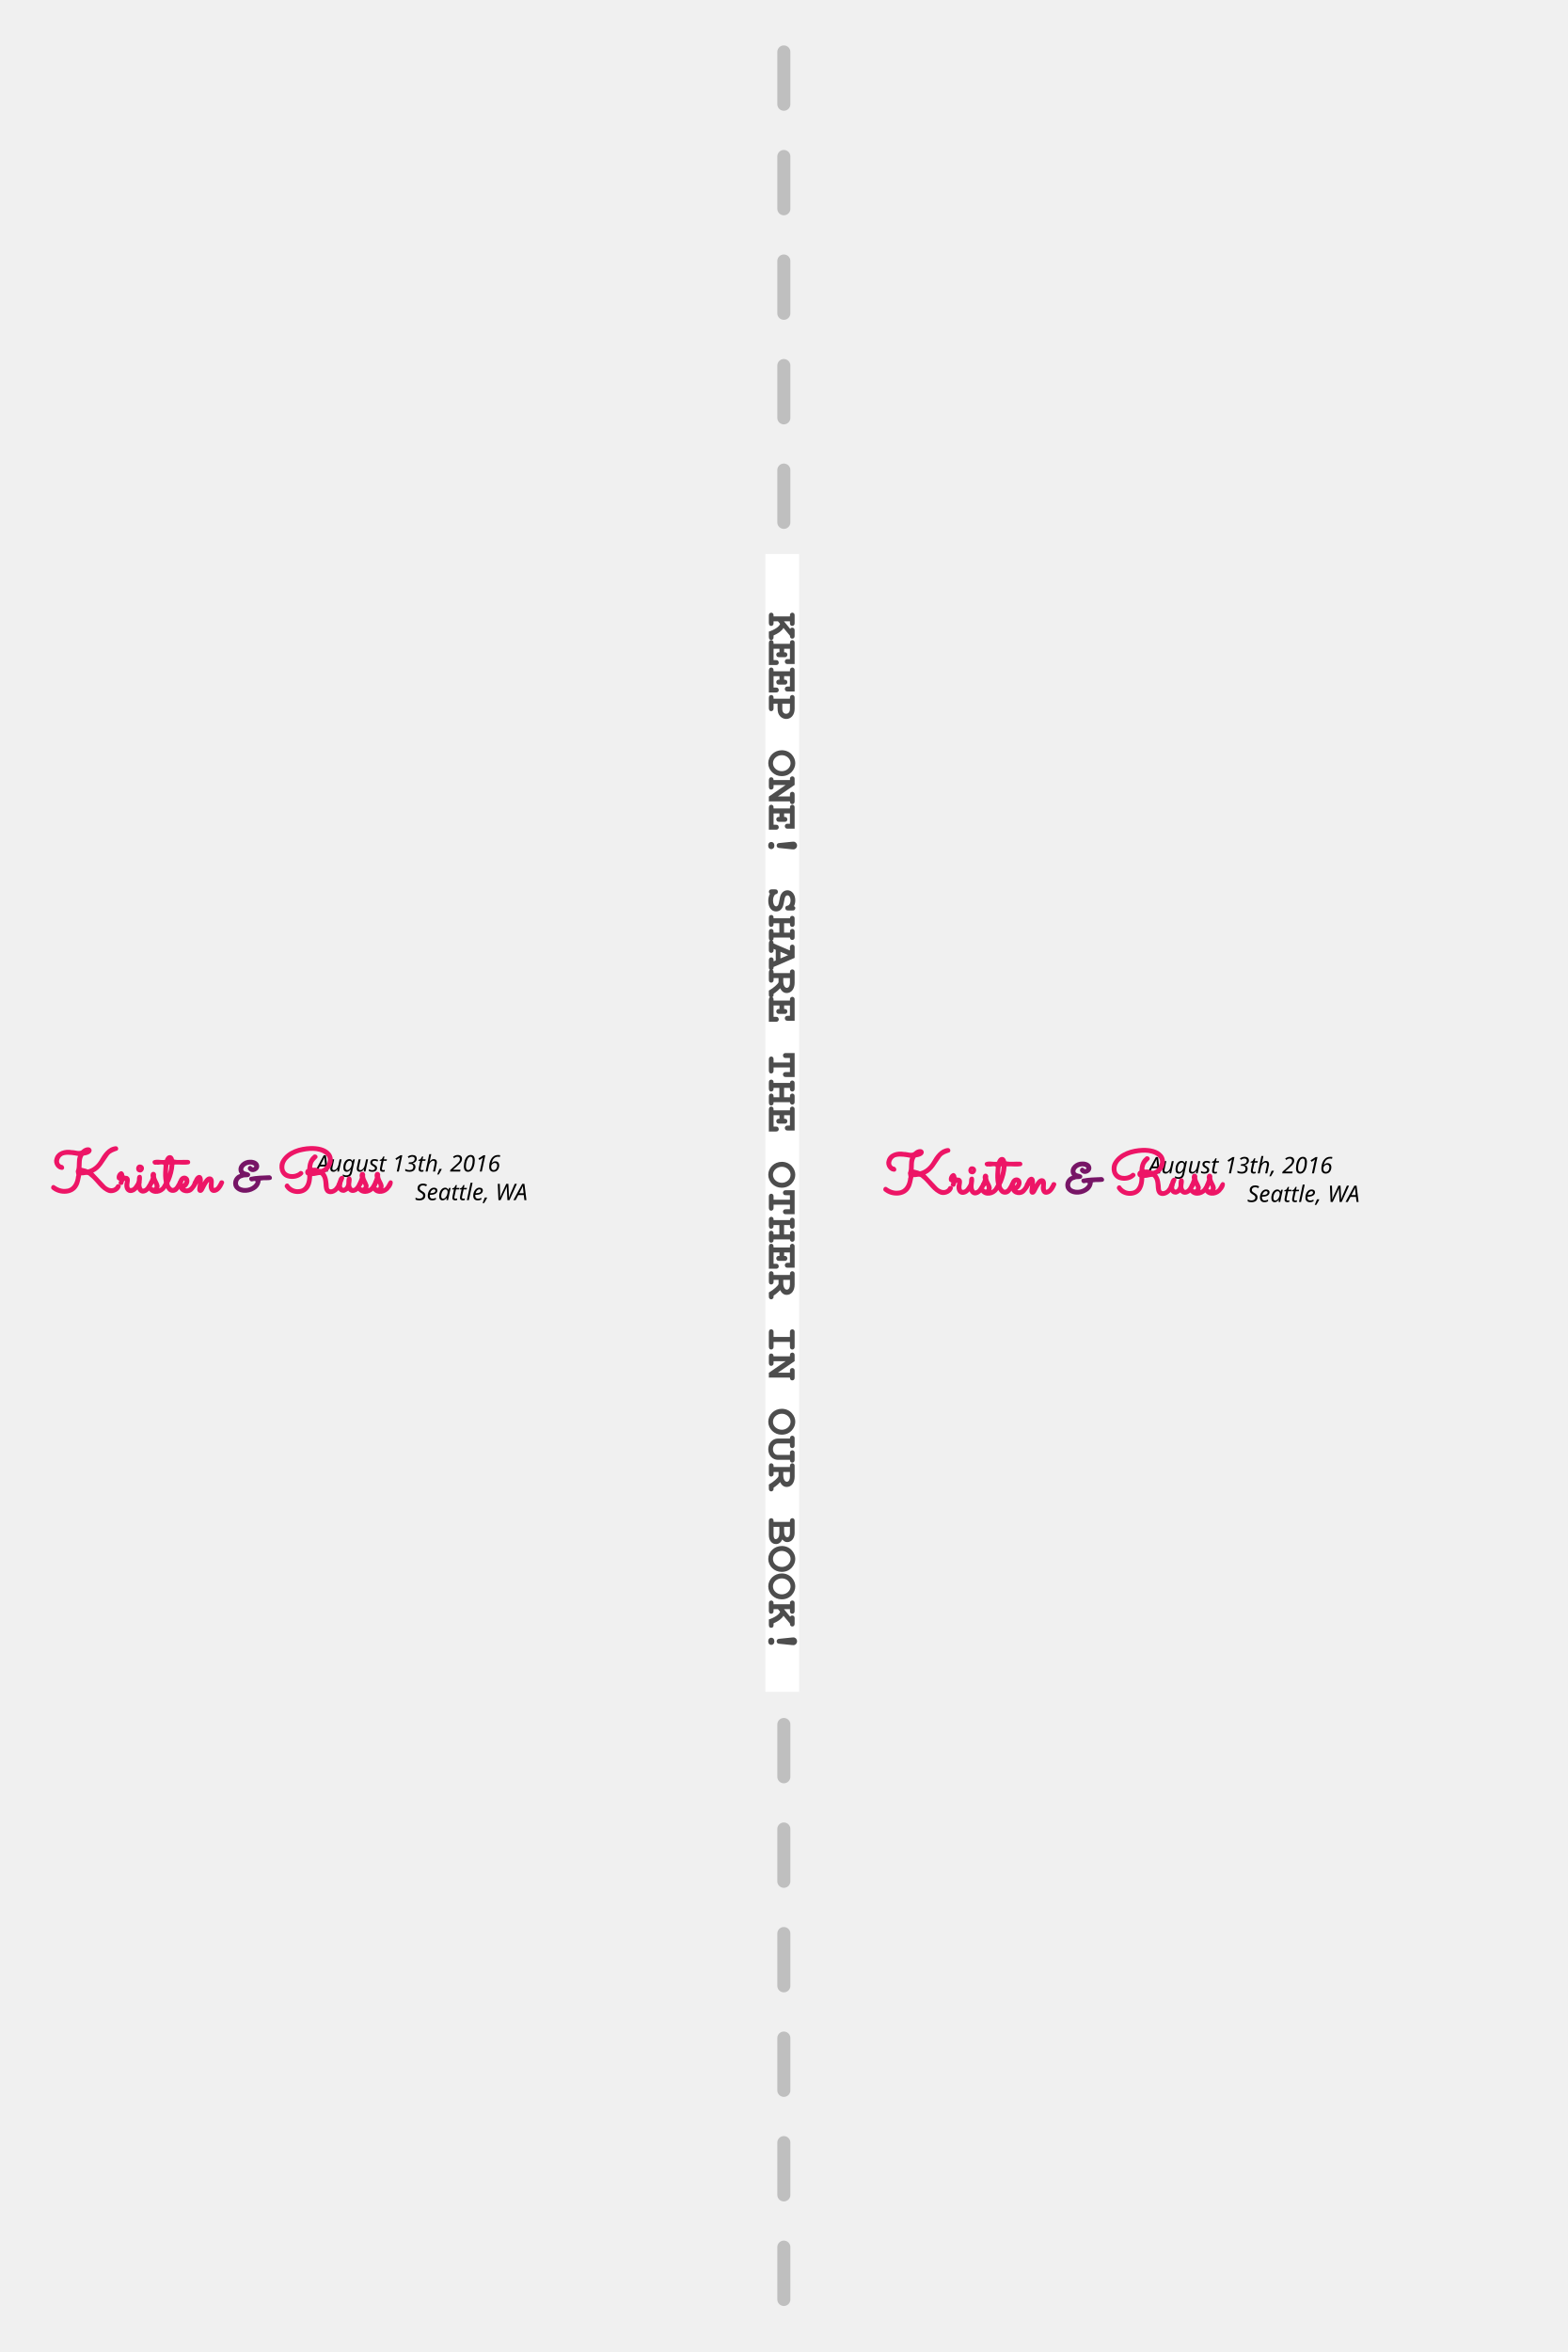
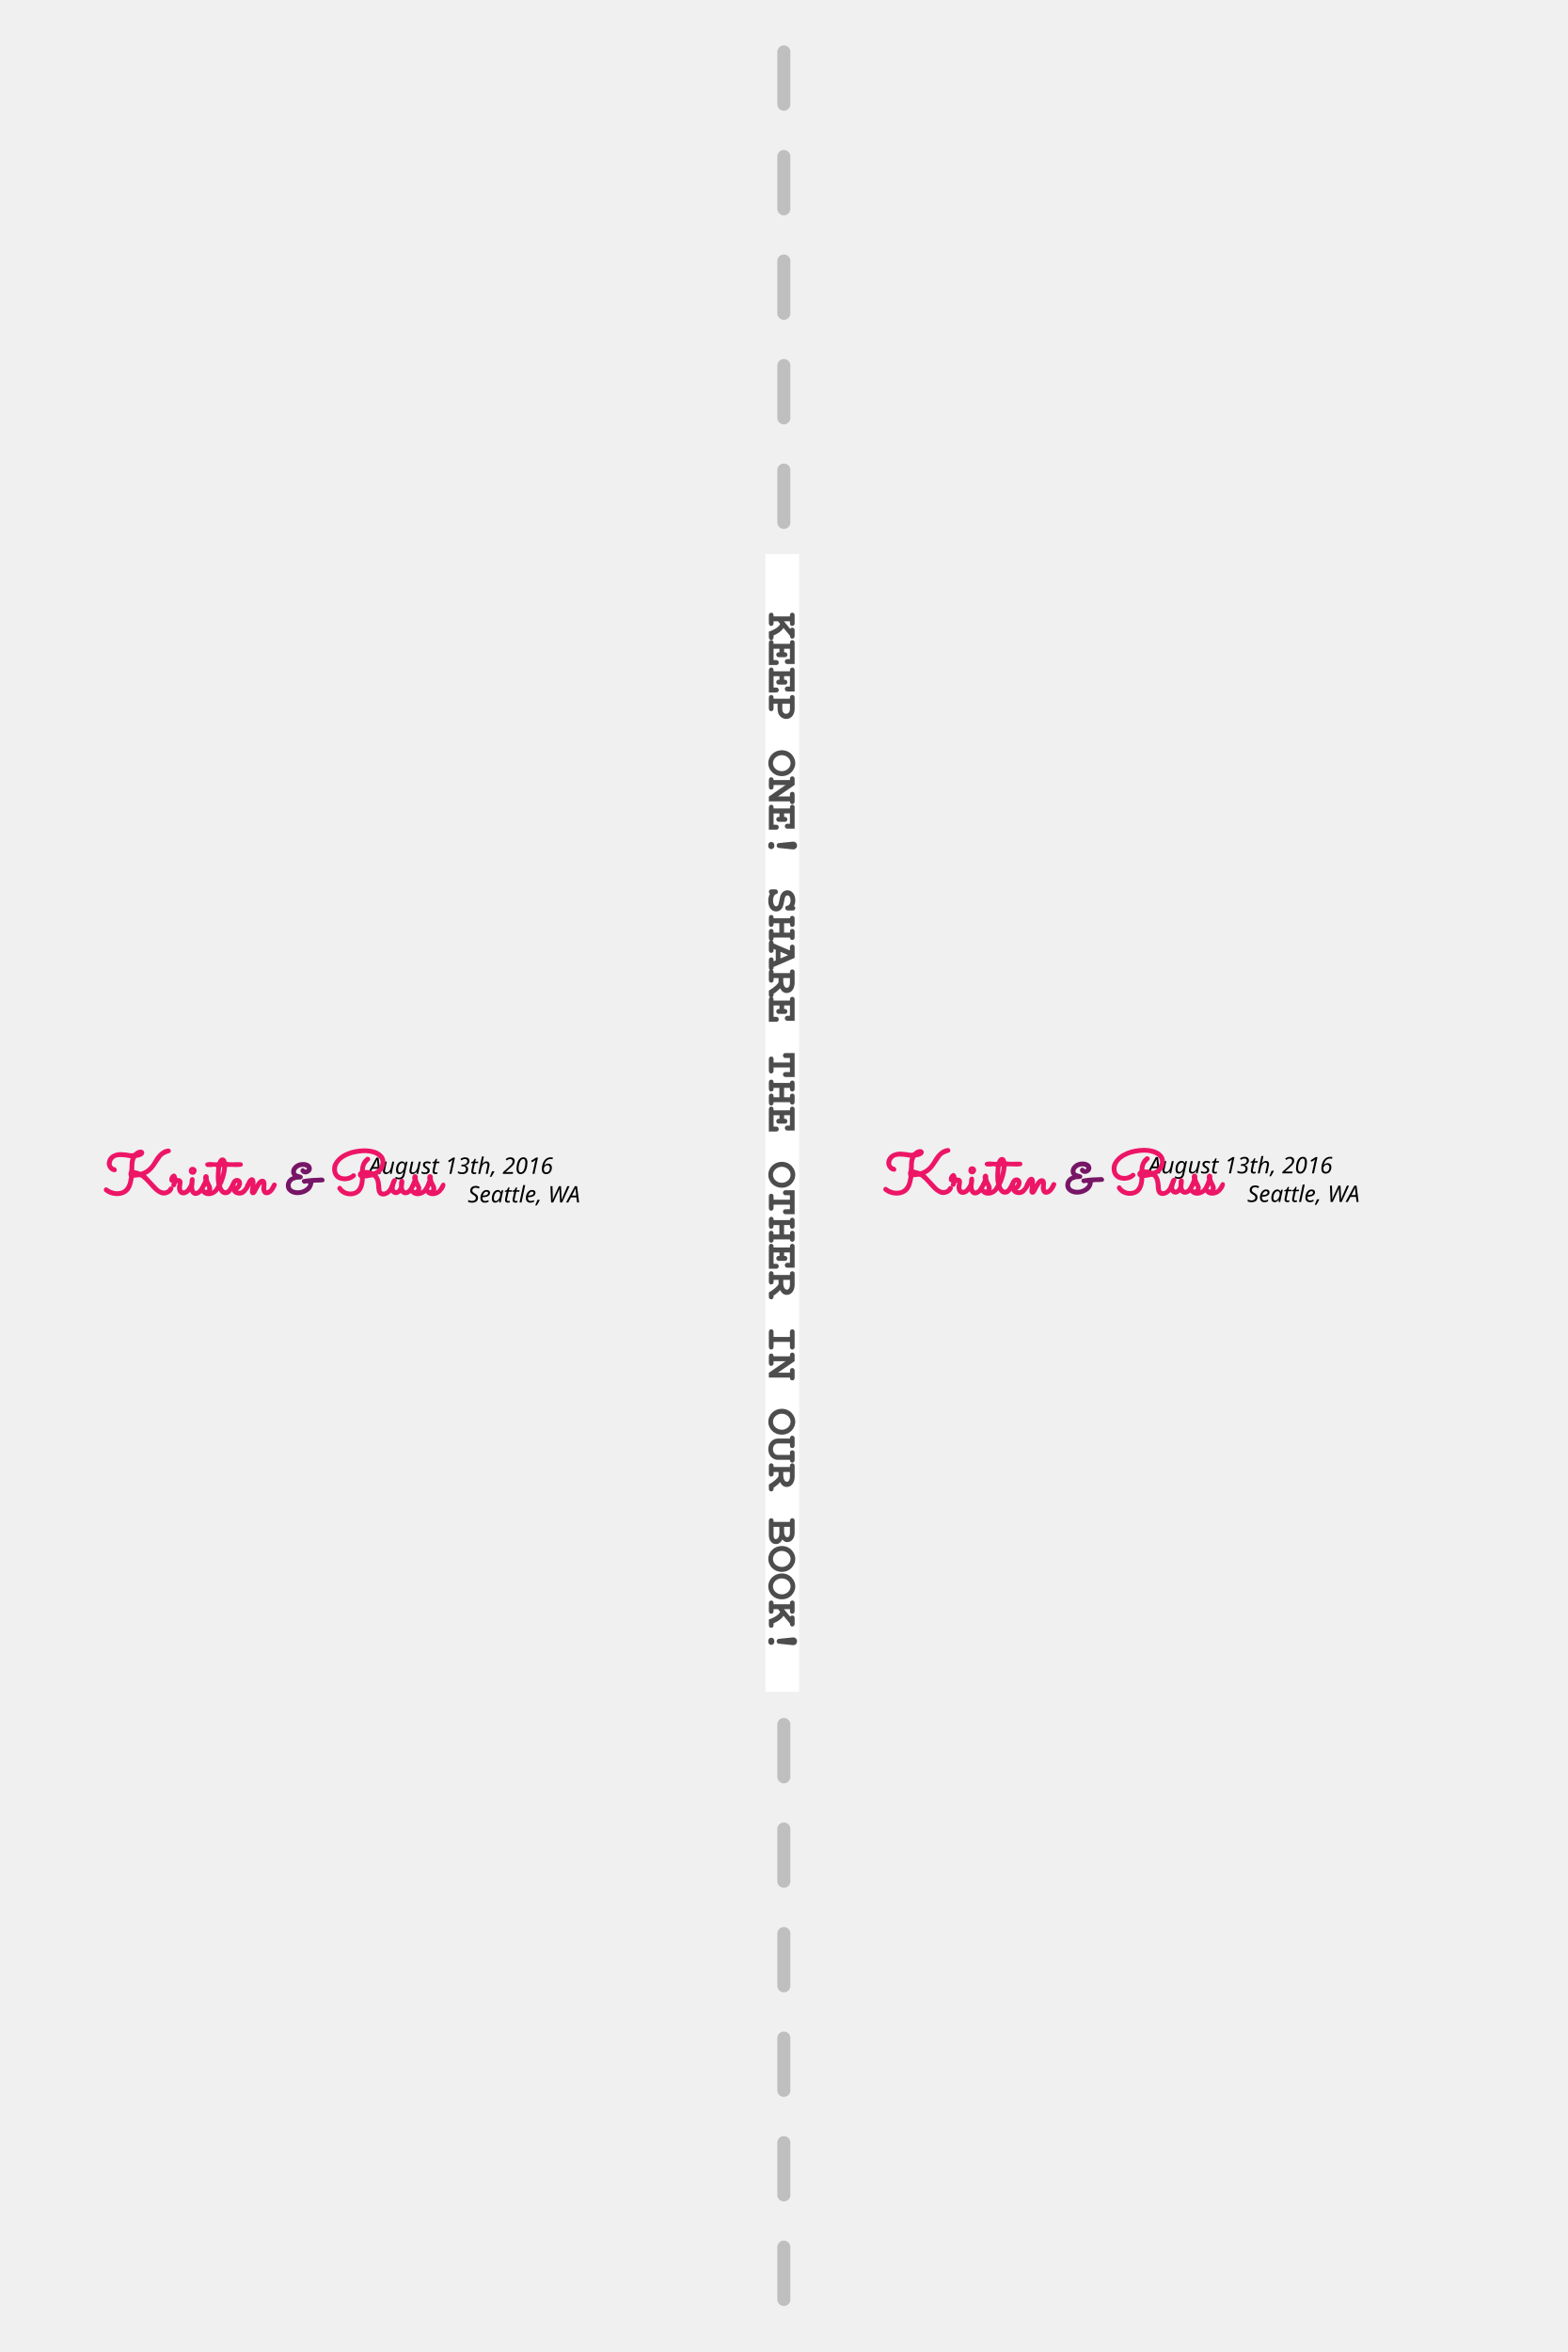
<svg xmlns="http://www.w3.org/2000/svg" width="1200" height="1800" viewBox="0 0 1200 1800" id="svg2" version="1.1">
  <defs id="defs4" />
  <g id="layer1" transform="translate(0,747.6378)">
    <path style="fill:#000000;fill-opacity:1;fill-rule:evenodd;stroke:#000000;stroke-width:10;stroke-linecap:round;stroke-linejoin:miter;stroke-miterlimit:4;stroke-dasharray:40, 40;stroke-dashoffset:0;stroke-opacity:0.204" d="m 600,-707.878 0,1720.481" id="path4138" />
    <rect style="fill:#ffffff;fill-opacity:1;stroke:none;stroke-width:10;stroke-linecap:round;stroke-miterlimit:4;stroke-dasharray:40, 40;stroke-dashoffset:0;stroke-opacity:0.204" id="rect4144" width="25.796" height="870.802" x="585.873" y="-323.668" />
    <text xml:space="preserve" style="font-style:normal;font-weight:normal;font-size:40px;line-height:125%;font-family:sans-serif;letter-spacing:0px;word-spacing:0px;fill:#000000;fill-opacity:1;stroke:none;stroke-width:1px;stroke-linecap:butt;stroke-linejoin:miter;stroke-opacity:1" x="-279.071" y="-588.522" id="text4140" transform="matrix(0,1,-1,0,0,0)">
      <tspan id="tspan4142" x="-279.071" y="-588.522" style="font-style:normal;font-variant:normal;font-weight:bold;font-stretch:normal;font-size:35px;font-family:'Nimbus Mono L';-inkscape-font-specification:'Nimbus Mono L Bold';fill:#4d4d4d">KEEP ONE! SHARE THE OTHER IN OUR BOOK!</tspan>
    </text>
    <flowRoot xml:space="preserve" id="flowRoot4176" style="font-style:normal;font-weight:normal;font-size:40px;line-height:125%;font-family:sans-serif;letter-spacing:0px;word-spacing:0px;fill:#000000;fill-opacity:1;stroke:none;stroke-width:1px;stroke-linecap:butt;stroke-linejoin:miter;stroke-opacity:1" transform="translate(0,-747.6378)">
      <flowRegion id="flowRegion4178">
        <rect id="rect4180" width="200.465" height="42.426" x="293.449" y="881.468" />
      </flowRegion>
      <flowPara id="flowPara4182">August 16th, 2015August 16th, 2015Au</flowPara>
    </flowRoot>
-     <g id="g4937">
+     <g id="g4937" transform="translate(40.30509,1.767767)">
      <text id="text4184" y="148.972" x="476.604" style="font-style:normal;font-weight:normal;font-size:40px;line-height:125%;font-family:sans-serif;letter-spacing:0px;word-spacing:0px;fill:#000000;fill-opacity:1;stroke:none;stroke-width:1px;stroke-linecap:butt;stroke-linejoin:miter;stroke-opacity:1" xml:space="preserve">
        <tspan style="font-style:italic;font-variant:normal;font-weight:300;font-stretch:normal;font-size:17.5px;font-family:'Fira Sans';-inkscape-font-specification:'Fira Sans Light Italic';text-align:end;text-anchor:end" y="148.972" x="476.604" id="tspan4186">August 13th, 2016</tspan>
        <tspan style="font-style:italic;font-variant:normal;font-weight:300;font-stretch:normal;font-size:17.5px;font-family:'Fira Sans';-inkscape-font-specification:'Fira Sans Light Italic';text-align:end;text-anchor:end" id="tspan4188" y="170.847" x="476.604">Seattle, WA</tspan>
      </text>
      <g id="text4146-4" style="font-style:normal;font-weight:normal;font-size:71.64px;line-height:125%;font-family:sans-serif;letter-spacing:0px;word-spacing:0px;fill:#000000;fill-opacity:1;stroke:none;stroke-width:1px;stroke-linecap:butt;stroke-linejoin:miter;stroke-opacity:1" transform="matrix(0.5055068,0,0,0.5055068,-299.6272,-147.3175)">
        <path id="path4149" d="m 767.916,547.779 c -11.886,0.967 -19.279,12.146 -24.596,21.582 -4.03,6.438 -10.207,12.048 -17.738,13.705 -2.871,-1.516 -6.835,-1.854 -9.42,-2.799 0.475,-5.952 -0.551,-13.298 3.133,-18.318 4.752,-0.581 12.841,-2.533 12.102,-8.779 -2.036,-6.196 -10.228,-3.698 -13.852,-0.402 -3.969,4.594 -10.744,0.674 -16.008,0.938 -10.061,-2.021 -23.042,1.457 -26.131,12.412 -2.975,7.877 3.499,17.877 12.014,17.398 4.481,-1.438 2.213,-7.779 -2.025,-7.688 -6.91,-3.647 -1.741,-13.902 4.803,-14.66 6.631,-1.385 14.966,0.25 20.672,1.336 -2.955,6.706 -0.636,14.628 -2.797,21.178 -1.93,3.304 1.628,6.465 -0.275,9.934 -0.626,8.273 -5.206,18.088 -14.592,18.58 -6.802,1.171 -13.203,-1.777 -18.537,-5.58 -4.201,-1.213 -6.343,5.264 -2.439,7.061 11.213,8.93 31.571,8.538 38.654,-5.42 2.958,-4.998 3.514,-11.46 4.836,-16.523 4.356,0.74 9.299,-2.639 12.637,1.43 10.195,7.712 16.568,21.339 29.451,25.361 7.138,1.593 16.232,-2.786 17.871,-10.146 -0.328,-4.155 -6.365,-4.288 -7.543,-0.52 -4.688,6.616 -13.172,2.855 -17.291,-2.197 -5.352,-5.823 -12.211,-12.754 -16.938,-17.973 11.423,-4.952 16.403,-16.963 23.484,-26.248 3.251,-4.204 8.385,-5.531 12.988,-7.238 2.705,-2.075 0.963,-6.641 -2.463,-6.422 z" style="font-variant:normal;font-weight:normal;font-stretch:normal;font-size:89.55px;font-family:Sacramento;-inkscape-font-specification:Sacramento;fill:#ed1566;fill-opacity:1" />
        <path id="path4151" d="m 775.973,585.605 c -4.717,1.033 -7.935,7.675 -6.051,12.061 1.276,1.959 4.79,1.673 2.535,4.471 -1.262,4.524 6.356,6.216 7.197,1.543 0.047,-2.503 3.098,-6.239 2.139,-1.51 -2.05,6.238 -0.013,15.43 7.586,16.363 8.842,0.893 14.523,-8.308 17.432,-15.305 0.466,-4.914 -7.044,-5.128 -7.689,-0.496 -2.106,3.241 -4.83,9.479 -9.564,8.191 -3.464,-5.063 3.162,-13.177 -2.873,-17.393 -2.002,-1.934 -6.342,0.425 -5.885,-3.393 -0.552,-2.264 -2.22,-4.699 -4.826,-4.533 z" style="font-variant:normal;font-weight:normal;font-stretch:normal;font-size:89.55px;font-family:Sacramento;-inkscape-font-specification:Sacramento;fill:#ed1566;fill-opacity:1" />
        <path id="path4153" d="m 804.688,575.459 c -6.658,-0.313 -8.064,10.35 -1.535,11.746 6.164,2.116 10.595,-7.204 5.074,-10.652 -1.022,-0.731 -2.282,-1.124 -3.539,-1.094 z m 0.125,5.473 c 1.85,1.381 -1.93,1.122 0,0 z m -0.662,10.051 c -5.325,0.49 -3.672,7.621 -4.359,11.281 -0.942,6.464 0.46,15.739 8.199,17.109 9.049,0.945 14.395,-9.087 17.576,-16.043 0.596,-4.805 -6.835,-5.455 -7.547,-0.756 -2.331,3.247 -4.481,9.843 -9.332,9.412 -4.259,-5.293 0.369,-13.069 -1.4,-19.125 -0.609,-1.131 -1.829,-1.937 -3.137,-1.879 z" style="font-variant:normal;font-weight:normal;font-stretch:normal;font-size:89.55px;font-family:Sacramento;-inkscape-font-specification:Sacramento;fill:#ed1566;fill-opacity:1" />
        <path id="path4155" d="m 824.881,586.521 c -4.397,0.19 -4.748,5.63 -3.783,8.818 -0.659,3.396 -5.433,9.267 -0.002,11.125 1.784,0.499 3.588,-0.588 4.367,-2.188 1.625,1.636 2.518,7.475 -1.145,6.182 -2.613,-3.76 -8.958,0.291 -6.164,4.146 6.233,8.636 20.151,5.78 25.477,-2.457 3.314,-2.924 8.137,-13.319 0.154,-12.732 -3.745,2.83 -4.183,8.704 -8.475,11.33 -2.884,2.745 -0.27,-2.13 -1.125,-3.711 -1.03,-5.818 -6.235,-10.361 -5.08,-16.43 -0.252,-2.12 -1.921,-4.222 -4.225,-4.084 z" style="font-variant:normal;font-weight:normal;font-stretch:normal;font-size:89.55px;font-family:Sacramento;-inkscape-font-specification:Sacramento;fill:#ed1566;fill-opacity:1" />
        <path id="path4157" d="m 849.924,561.248 c -3.931,0.026 -6.534,3.796 -7.568,7.213 -5.643,0.927 -12.3,-1.694 -17.496,0.961 -3.168,2.858 0.819,7.595 4.529,6.1 3.132,1.239 12.1,-2.661 11.012,2.273 -0.925,12.388 -2.041,26.781 6.324,37.031 4.162,5.12 12.464,4.553 16.229,-0.777 2.43,-3.61 6.449,-7.646 6.037,-12.275 -1.159,-3.871 -6.934,-2.889 -7.391,0.943 -1.947,2.914 -3.995,9.011 -8.338,8.1 -2.994,-2.287 -5.646,-6.709 -2.656,-9.977 3.354,-8.038 5.733,-16.594 6.213,-25.318 7.335,-0.579 15.108,1.039 22.246,-0.564 3.025,-2.122 1.676,-6.501 -2.047,-6.496 -6.715,-0.481 -14.989,0.948 -20.762,-0.688 -0.521,-3.207 -2.722,-6.623 -6.332,-6.525 z m -0.418,14.273 c -0.286,4.761 -1.185,9.47 -2.447,14.064 0.012,-4.702 0.158,-9.427 0.992,-14.064 l 1,0 0.455,0 z" style="font-variant:normal;font-weight:normal;font-stretch:normal;font-size:89.55px;font-family:Sacramento;-inkscape-font-specification:Sacramento;fill:#ed1566;fill-opacity:1" />
        <path id="path4159" d="m 871.979,592.248 c -8.925,0.303 -11.53,11.774 -8.461,18.676 2.96,9.079 15.956,10.788 21.857,3.648 2.921,-3.613 6.817,-7.87 6.738,-12.703 -1.325,-4.371 -7.458,-2.592 -7.768,1.518 -1.6,4.324 -6.748,10.3 -11.236,7.764 6.182,-3.365 9.598,-14.102 2.201,-18.068 -1.037,-0.512 -2.166,-0.856 -3.332,-0.834 z m 0.045,7.281 c 1.35,1.943 -3.547,7.961 -2.18,3.1 0.298,-1.093 0.719,-3.069 2.18,-3.1 z" style="font-variant:normal;font-weight:normal;font-stretch:normal;font-size:89.55px;font-family:Sacramento;-inkscape-font-specification:Sacramento;fill:#ed1566;fill-opacity:1" />
        <path id="path4161" d="m 894.152,591.156 c -5.429,0.832 -7.863,7.309 -9.158,11.922 -0.051,4.383 6.718,4.57 7.381,0.43 0.471,4.523 -3.584,12.108 2.152,14.682 6.217,1.861 7.962,-6.628 10.38,-10.265 1.101,-1.803 5.53,-9.779 4.138,-3.425 -1.189,5.5 0.551,13.929 7.539,13.992 8.116,-0.189 13.062,-8.685 15.557,-15.414 0.32,-4.271 -6.37,-5.269 -7.289,-1.033 -1.902,3.239 -4.072,8.949 -8.291,8.92 -1.45,-5.353 2.537,-13.951 -4.021,-17.092 -6.083,-2.187 -10.27,4.321 -12.873,8.732 0.635,-4.212 0.266,-11.425 -5.514,-11.449 z" style="font-variant:normal;font-weight:normal;font-stretch:normal;font-size:89.55px;font-family:Sacramento;-inkscape-font-specification:Sacramento;fill:#ed1566;fill-opacity:1" />
        <path id="path4163" d="m 971.361,568.211 c -9.445,-0.295 -20.267,8.26 -16.844,18.43 0.415,1.634 3.117,3.269 0.172,3.68 -8.759,3.358 -12.055,15.635 -5.338,22.494 8.521,8.439 23.492,6.304 32.094,-0.916 3.515,-3.062 5.687,-7.663 6.008,-12.193 5.075,-1.109 10.592,0.159 15.502,-1.209 3.615,-2.463 0.316,-7.507 -3.469,-6.746 -9.288,0.375 -18.768,0.532 -27.787,2.502 -3.613,2.269 -0.478,7.977 3.406,6.576 3.684,-1.182 6.303,-0.328 3.691,3.174 -4.937,6.842 -16.093,9.243 -23.32,4.75 -5.072,-4.167 -1.485,-12.293 4.395,-13.051 3.503,-2.184 10.73,0.962 11.66,-4.471 0.122,-6.612 -12.662,-2.422 -10.074,-10.15 2.701,-5.372 11.421,-7.499 16.078,-3.715 1.074,3.04 -3.206,2.974 -4.119,0.67 -3.821,-2.592 -7.61,3.585 -3.979,6.215 5.58,6.226 17.132,0.587 15.619,-7.613 -0.986,-6.276 -8.137,-8.698 -13.695,-8.426 z" style="font-variant:normal;font-weight:normal;font-stretch:normal;font-size:89.55px;font-family:Sacramento;-inkscape-font-specification:Sacramento;fill:#771566;fill-opacity:1" />
        <path id="path4165" d="m 1063.383,547.533 c -16.609,0.512 -35.519,5.935 -44.607,20.982 -5.937,9.401 -2.554,24.011 8.674,27.539 8.175,2.672 18.739,0.858 24.348,-5.91 1.587,-3.587 -3.638,-6.785 -6.164,-3.703 -6.745,5.803 -21.425,5.078 -22.344,-5.771 -0.858,-12.852 12.521,-20.278 23.221,-23.311 12.598,-3.143 28.108,-5.086 39.211,3.404 7.436,6.496 2.186,18.468 -6.115,21.424 -3.461,0.713 -7.28,-2.286 -11.174,-1.875 -3.724,0.997 -3.276,-1.77 -2.271,-4.682 0.721,-4.526 4.349,-7.299 7.139,-10.377 1.736,-4.101 -4.35,-6.992 -6.848,-3.445 -6.092,4.867 -8.208,13.007 -8.506,20.363 -4.009,1.833 -4.086,8.147 0.107,9.809 0.452,8.523 -2.511,20.275 -12.76,20.771 -6.313,0.901 -12.451,-2.579 -15.684,-7.857 -3.609,-2.712 -7.894,2.799 -4.67,5.834 8.082,12.376 29.846,12.826 36.742,-0.994 2.753,-5.103 3.489,-11.075 3.674,-16.74 4.25,0.248 8.81,-1.926 12.613,-1.693 8.064,7.042 1.528,19.742 8.871,26.914 7.51,5.489 17.444,-0.628 21.166,-7.871 1.872,-2.997 5.608,-9.043 0.537,-10.965 -5.59,-0.935 -5.123,7.001 -8.385,9.703 -1.704,3.327 -9.118,6.583 -9.604,0.891 -0.39,-7.663 -0.983,-16.2 -5.869,-22.352 10.629,-5.208 16.175,-20.48 8.104,-30.107 -7.038,-8.341 -19.113,-10.105 -29.406,-9.98 z" style="font-variant:normal;font-weight:normal;font-stretch:normal;font-size:89.55px;font-family:Sacramento;-inkscape-font-specification:Sacramento;fill:#ed1566;fill-opacity:1" />
        <path id="path4167" d="m 1110.381,592.512 c -4.836,0.927 -5.718,7.345 -6.705,11.369 -1.482,5.993 1.38,14.261 8.521,14.352 3.068,0.568 6.001,-2.354 7.9,-3.246 4.397,6.305 13.663,3.178 17.137,-2.451 1.978,-3.552 7.594,-8.802 3.475,-12.668 -3.963,-2.485 -6.24,2.695 -7.434,5.607 -1.073,2.543 -5.956,8.682 -7.996,3.898 -2.777,-4.86 3.049,-12.695 -2.596,-15.854 -5.737,-1.334 -5.384,6.614 -5.457,10.151 0.243,2.886 -2.927,9.185 -6.117,6.358 -1.968,-5.146 2.014,-9.54 2.963,-14.205 -0.168,-1.809 -1.838,-3.413 -3.691,-3.312 z" style="font-variant:normal;font-weight:normal;font-stretch:normal;font-size:89.55px;font-family:Sacramento;-inkscape-font-specification:Sacramento;fill:#ed1566;fill-opacity:1" />
        <path id="path4169" d="m 1141.453,586.521 c -4.395,0.19 -4.747,5.628 -3.781,8.814 -0.914,3.351 -5.447,9.864 0.404,11.197 2.346,1.297 3.944,-4.04 4.672,-0.834 2.621,3.321 -1.007,6.951 -3.603,3.512 -3.992,-1.73 -7.072,4.308 -3.389,6.713 7.597,7.64 20.882,3.299 25.662,-5.449 3.216,-2.81 5.871,-12.016 -1.057,-11.059 -3.764,2.814 -4.203,8.691 -8.476,11.33 -2.991,2.743 0.061,-3.259 -1.395,-4.973 -1.544,-5.221 -5.883,-9.546 -4.811,-15.168 -0.257,-2.121 -1.92,-4.222 -4.227,-4.084 z" style="font-variant:normal;font-weight:normal;font-stretch:normal;font-size:89.55px;font-family:Sacramento;-inkscape-font-specification:Sacramento;fill:#ed1566;fill-opacity:1" />
        <path id="path4171" d="m 1164.191,586.521 c -4.396,0.19 -4.748,5.631 -3.783,8.818 -0.659,3.396 -5.433,9.267 0,11.125 1.783,0.499 3.588,-0.588 4.367,-2.188 1.625,1.636 2.518,7.475 -1.145,6.182 -2.611,-3.765 -8.96,0.294 -6.164,4.146 6.233,8.635 20.151,5.78 25.477,-2.457 3.314,-2.924 8.138,-13.319 0.154,-12.732 -3.763,2.816 -4.168,8.716 -8.475,11.33 -2.885,2.744 -0.268,-2.13 -1.125,-3.711 -1.033,-5.822 -6.237,-10.369 -5.08,-16.443 -0.262,-2.115 -1.925,-4.208 -4.225,-4.07 z" style="font-variant:normal;font-weight:normal;font-stretch:normal;font-size:89.55px;font-family:Sacramento;-inkscape-font-specification:Sacramento;fill:#ed1566;fill-opacity:1" />
      </g>
    </g>
    <g transform="translate(636.9858,1.386729)" id="g4937-8">
      <text id="text4184-6" y="148.972" x="476.604" style="font-style:normal;font-weight:normal;font-size:40px;line-height:125%;font-family:sans-serif;letter-spacing:0px;word-spacing:0px;fill:#000000;fill-opacity:1;stroke:none;stroke-width:1px;stroke-linecap:butt;stroke-linejoin:miter;stroke-opacity:1" xml:space="preserve">
        <tspan style="font-style:italic;font-variant:normal;font-weight:300;font-stretch:normal;font-size:17.5px;font-family:'Fira Sans';-inkscape-font-specification:'Fira Sans Light Italic';text-align:end;text-anchor:end" y="148.972" x="476.604" id="tspan4186-8">August 13th, 2016</tspan>
        <tspan style="font-style:italic;font-variant:normal;font-weight:300;font-stretch:normal;font-size:17.5px;font-family:'Fira Sans';-inkscape-font-specification:'Fira Sans Light Italic';text-align:end;text-anchor:end" id="tspan4188-3" y="170.847" x="476.604">Seattle, WA</tspan>
      </text>
      <g id="text4146-4-8" style="font-style:normal;font-weight:normal;font-size:71.64px;line-height:125%;font-family:sans-serif;letter-spacing:0px;word-spacing:0px;fill:#000000;fill-opacity:1;stroke:none;stroke-width:1px;stroke-linecap:butt;stroke-linejoin:miter;stroke-opacity:1" transform="matrix(0.5055068,0,0,0.5055068,-299.6272,-147.3175)">
        <path id="path4149-3" d="m 767.916,547.779 c -11.886,0.967 -19.279,12.146 -24.596,21.582 -4.03,6.438 -10.207,12.048 -17.738,13.705 -2.871,-1.516 -6.835,-1.854 -9.42,-2.799 0.475,-5.952 -0.551,-13.298 3.133,-18.318 4.752,-0.581 12.841,-2.533 12.102,-8.779 -2.036,-6.196 -10.228,-3.698 -13.852,-0.402 -3.969,4.594 -10.744,0.674 -16.008,0.938 -10.061,-2.021 -23.042,1.457 -26.131,12.412 -2.975,7.877 3.499,17.877 12.014,17.398 4.481,-1.438 2.213,-7.779 -2.025,-7.688 -6.91,-3.647 -1.741,-13.902 4.803,-14.66 6.631,-1.385 14.966,0.25 20.672,1.336 -2.955,6.706 -0.636,14.628 -2.797,21.178 -1.93,3.304 1.628,6.465 -0.275,9.934 -0.626,8.273 -5.206,18.088 -14.592,18.58 -6.802,1.171 -13.203,-1.777 -18.537,-5.58 -4.201,-1.213 -6.343,5.264 -2.439,7.061 11.213,8.93 31.571,8.538 38.654,-5.42 2.958,-4.998 3.514,-11.46 4.836,-16.523 4.356,0.74 9.299,-2.639 12.637,1.43 10.195,7.712 16.568,21.339 29.451,25.361 7.138,1.593 16.232,-2.786 17.871,-10.146 -0.328,-4.155 -6.365,-4.288 -7.543,-0.52 -4.688,6.616 -13.172,2.855 -17.291,-2.197 -5.352,-5.823 -12.211,-12.754 -16.938,-17.973 11.423,-4.952 16.403,-16.963 23.484,-26.248 3.251,-4.204 8.385,-5.531 12.988,-7.238 2.705,-2.075 0.963,-6.641 -2.463,-6.422 z" style="font-variant:normal;font-weight:normal;font-stretch:normal;font-size:89.55px;font-family:Sacramento;-inkscape-font-specification:Sacramento;fill:#ed1566;fill-opacity:1" />
        <path id="path4151-3" d="m 775.973,585.605 c -4.717,1.033 -7.935,7.675 -6.051,12.061 1.276,1.959 4.79,1.673 2.535,4.471 -1.262,4.524 6.356,6.216 7.197,1.543 0.047,-2.503 3.098,-6.239 2.139,-1.51 -2.05,6.238 -0.013,15.43 7.586,16.363 8.842,0.893 14.523,-8.308 17.432,-15.305 0.466,-4.914 -7.044,-5.128 -7.689,-0.496 -2.106,3.241 -4.83,9.479 -9.564,8.191 -3.464,-5.063 3.162,-13.177 -2.873,-17.393 -2.002,-1.934 -6.342,0.425 -5.885,-3.393 -0.552,-2.264 -2.22,-4.699 -4.826,-4.533 z" style="font-variant:normal;font-weight:normal;font-stretch:normal;font-size:89.55px;font-family:Sacramento;-inkscape-font-specification:Sacramento;fill:#ed1566;fill-opacity:1" />
        <path id="path4153-3" d="m 804.688,575.459 c -6.658,-0.313 -8.064,10.35 -1.535,11.746 6.164,2.116 10.595,-7.204 5.074,-10.652 -1.022,-0.731 -2.282,-1.124 -3.539,-1.094 z m 0.125,5.473 c 1.85,1.381 -1.93,1.122 0,0 z m -0.662,10.051 c -5.325,0.49 -3.672,7.621 -4.359,11.281 -0.942,6.464 0.46,15.739 8.199,17.109 9.049,0.945 14.395,-9.087 17.576,-16.043 0.596,-4.805 -6.835,-5.455 -7.547,-0.756 -2.331,3.247 -4.481,9.843 -9.332,9.412 -4.259,-5.293 0.369,-13.069 -1.4,-19.125 -0.609,-1.131 -1.829,-1.937 -3.137,-1.879 z" style="font-variant:normal;font-weight:normal;font-stretch:normal;font-size:89.55px;font-family:Sacramento;-inkscape-font-specification:Sacramento;fill:#ed1566;fill-opacity:1" />
        <path id="path4155-8" d="m 824.881,586.521 c -4.397,0.19 -4.748,5.63 -3.783,8.818 -0.659,3.396 -5.433,9.267 -0.002,11.125 1.784,0.499 3.588,-0.588 4.367,-2.188 1.625,1.636 2.518,7.475 -1.145,6.182 -2.613,-3.76 -8.958,0.291 -6.164,4.146 6.233,8.636 20.151,5.78 25.477,-2.457 3.314,-2.924 8.137,-13.319 0.154,-12.732 -3.745,2.83 -4.183,8.704 -8.475,11.33 -2.884,2.745 -0.27,-2.13 -1.125,-3.711 -1.03,-5.818 -6.235,-10.361 -5.08,-16.43 -0.252,-2.12 -1.921,-4.222 -4.225,-4.084 z" style="font-variant:normal;font-weight:normal;font-stretch:normal;font-size:89.55px;font-family:Sacramento;-inkscape-font-specification:Sacramento;fill:#ed1566;fill-opacity:1" />
        <path id="path4157-0" d="m 849.924,561.248 c -3.931,0.026 -6.534,3.796 -7.568,7.213 -5.643,0.927 -12.3,-1.694 -17.496,0.961 -3.168,2.858 0.819,7.595 4.529,6.1 3.132,1.239 12.1,-2.661 11.012,2.273 -0.925,12.388 -2.041,26.781 6.324,37.031 4.162,5.12 12.464,4.553 16.229,-0.777 2.43,-3.61 6.449,-7.646 6.037,-12.275 -1.159,-3.871 -6.934,-2.889 -7.391,0.943 -1.947,2.914 -3.995,9.011 -8.338,8.1 -2.994,-2.287 -5.646,-6.709 -2.656,-9.977 3.354,-8.038 5.733,-16.594 6.213,-25.318 7.335,-0.579 15.108,1.039 22.246,-0.564 3.025,-2.122 1.676,-6.501 -2.047,-6.496 -6.715,-0.481 -14.989,0.948 -20.762,-0.688 -0.521,-3.207 -2.722,-6.623 -6.332,-6.525 z m -0.418,14.273 c -0.286,4.761 -1.185,9.47 -2.447,14.064 0.012,-4.702 0.158,-9.427 0.992,-14.064 l 1,0 0.455,0 z" style="font-variant:normal;font-weight:normal;font-stretch:normal;font-size:89.55px;font-family:Sacramento;-inkscape-font-specification:Sacramento;fill:#ed1566;fill-opacity:1" />
        <path id="path4159-4" d="m 871.979,592.248 c -8.925,0.303 -11.53,11.774 -8.461,18.676 2.96,9.079 15.956,10.788 21.857,3.648 2.921,-3.613 6.817,-7.87 6.738,-12.703 -1.325,-4.371 -7.458,-2.592 -7.768,1.518 -1.6,4.324 -6.748,10.3 -11.236,7.764 6.182,-3.365 9.598,-14.102 2.201,-18.068 -1.037,-0.512 -2.166,-0.856 -3.332,-0.834 z m 0.045,7.281 c 1.35,1.943 -3.547,7.961 -2.18,3.1 0.298,-1.093 0.719,-3.069 2.18,-3.1 z" style="font-variant:normal;font-weight:normal;font-stretch:normal;font-size:89.55px;font-family:Sacramento;-inkscape-font-specification:Sacramento;fill:#ed1566;fill-opacity:1" />
        <path id="path4161-7" d="m 894.152,591.156 c -5.429,0.832 -7.863,7.309 -9.158,11.922 -0.051,4.383 6.718,4.57 7.381,0.43 0.471,4.523 -3.584,12.108 2.152,14.682 6.217,1.861 7.962,-6.628 10.38,-10.265 1.101,-1.803 5.53,-9.779 4.138,-3.425 -1.189,5.5 0.551,13.929 7.539,13.992 8.116,-0.189 13.062,-8.685 15.557,-15.414 0.32,-4.271 -6.37,-5.269 -7.289,-1.033 -1.902,3.239 -4.072,8.949 -8.291,8.92 -1.45,-5.353 2.537,-13.951 -4.021,-17.092 -6.083,-2.187 -10.27,4.321 -12.873,8.732 0.635,-4.212 0.266,-11.425 -5.514,-11.449 z" style="font-variant:normal;font-weight:normal;font-stretch:normal;font-size:89.55px;font-family:Sacramento;-inkscape-font-specification:Sacramento;fill:#ed1566;fill-opacity:1" />
        <path id="path4163-6" d="m 971.361,568.211 c -9.445,-0.295 -20.267,8.26 -16.844,18.43 0.415,1.634 3.117,3.269 0.172,3.68 -8.759,3.358 -12.055,15.635 -5.338,22.494 8.521,8.439 23.492,6.304 32.094,-0.916 3.515,-3.062 5.687,-7.663 6.008,-12.193 5.075,-1.109 10.592,0.159 15.502,-1.209 3.615,-2.463 0.316,-7.507 -3.469,-6.746 -9.288,0.375 -18.768,0.532 -27.787,2.502 -3.613,2.269 -0.478,7.977 3.406,6.576 3.684,-1.182 6.303,-0.328 3.691,3.174 -4.937,6.842 -16.093,9.243 -23.32,4.75 -5.072,-4.167 -1.485,-12.293 4.395,-13.051 3.503,-2.184 10.73,0.962 11.66,-4.471 0.122,-6.612 -12.662,-2.422 -10.074,-10.15 2.701,-5.372 11.421,-7.499 16.078,-3.715 1.074,3.04 -3.206,2.974 -4.119,0.67 -3.821,-2.592 -7.61,3.585 -3.979,6.215 5.58,6.226 17.132,0.587 15.619,-7.613 -0.986,-6.276 -8.137,-8.698 -13.695,-8.426 z" style="font-variant:normal;font-weight:normal;font-stretch:normal;font-size:89.55px;font-family:Sacramento;-inkscape-font-specification:Sacramento;fill:#771566;fill-opacity:1" />
        <path id="path4165-8" d="m 1063.383,547.533 c -16.609,0.512 -35.519,5.935 -44.607,20.982 -5.937,9.401 -2.554,24.011 8.674,27.539 8.175,2.672 18.739,0.858 24.348,-5.91 1.587,-3.587 -3.638,-6.785 -6.164,-3.703 -6.745,5.803 -21.425,5.078 -22.344,-5.771 -0.858,-12.852 12.521,-20.278 23.221,-23.311 12.598,-3.143 28.108,-5.086 39.211,3.404 7.436,6.496 2.186,18.468 -6.115,21.424 -3.461,0.713 -7.28,-2.286 -11.174,-1.875 -3.724,0.997 -3.276,-1.77 -2.271,-4.682 0.721,-4.526 4.349,-7.299 7.139,-10.377 1.736,-4.101 -4.35,-6.992 -6.848,-3.445 -6.092,4.867 -8.208,13.007 -8.506,20.363 -4.009,1.833 -4.086,8.147 0.107,9.809 0.452,8.523 -2.511,20.275 -12.76,20.771 -6.313,0.901 -12.451,-2.579 -15.684,-7.857 -3.609,-2.712 -7.894,2.799 -4.67,5.834 8.082,12.376 29.846,12.826 36.742,-0.994 2.753,-5.103 3.489,-11.075 3.674,-16.74 4.25,0.248 8.81,-1.926 12.613,-1.693 8.064,7.042 1.528,19.742 8.871,26.914 7.51,5.489 17.444,-0.628 21.166,-7.871 1.872,-2.997 5.608,-9.043 0.537,-10.965 -5.59,-0.935 -5.123,7.001 -8.385,9.703 -1.704,3.327 -9.118,6.583 -9.604,0.891 -0.39,-7.663 -0.983,-16.2 -5.869,-22.352 10.629,-5.208 16.175,-20.48 8.104,-30.107 -7.038,-8.341 -19.113,-10.105 -29.406,-9.98 z" style="font-variant:normal;font-weight:normal;font-stretch:normal;font-size:89.55px;font-family:Sacramento;-inkscape-font-specification:Sacramento;fill:#ed1566;fill-opacity:1" />
        <path id="path4167-9" d="m 1110.381,592.512 c -4.836,0.927 -5.718,7.345 -6.705,11.369 -1.482,5.993 1.38,14.261 8.521,14.352 3.068,0.568 6.001,-2.354 7.9,-3.246 4.397,6.305 13.663,3.178 17.137,-2.451 1.978,-3.552 7.594,-8.802 3.475,-12.668 -3.963,-2.485 -6.24,2.695 -7.434,5.607 -1.073,2.543 -5.956,8.682 -7.996,3.898 -2.777,-4.86 3.049,-12.695 -2.596,-15.854 -5.737,-1.334 -5.384,6.614 -5.457,10.151 0.243,2.886 -2.927,9.185 -6.117,6.358 -1.968,-5.146 2.014,-9.54 2.963,-14.205 -0.168,-1.809 -1.838,-3.413 -3.691,-3.312 z" style="font-variant:normal;font-weight:normal;font-stretch:normal;font-size:89.55px;font-family:Sacramento;-inkscape-font-specification:Sacramento;fill:#ed1566;fill-opacity:1" />
        <path id="path4169-0" d="m 1141.453,586.521 c -4.395,0.19 -4.747,5.628 -3.781,8.814 -0.914,3.351 -5.447,9.864 0.404,11.197 2.346,1.297 3.944,-4.04 4.672,-0.834 2.621,3.321 -1.007,6.951 -3.603,3.512 -3.992,-1.73 -7.072,4.308 -3.389,6.713 7.597,7.64 20.882,3.299 25.662,-5.449 3.216,-2.81 5.871,-12.016 -1.057,-11.059 -3.764,2.814 -4.203,8.691 -8.476,11.33 -2.991,2.743 0.061,-3.259 -1.395,-4.973 -1.544,-5.221 -5.883,-9.546 -4.811,-15.168 -0.257,-2.121 -1.92,-4.222 -4.227,-4.084 z" style="font-variant:normal;font-weight:normal;font-stretch:normal;font-size:89.55px;font-family:Sacramento;-inkscape-font-specification:Sacramento;fill:#ed1566;fill-opacity:1" />
        <path id="path4171-6" d="m 1164.191,586.521 c -4.396,0.19 -4.748,5.631 -3.783,8.818 -0.659,3.396 -5.433,9.267 0,11.125 1.783,0.499 3.588,-0.588 4.367,-2.188 1.625,1.636 2.518,7.475 -1.145,6.182 -2.611,-3.765 -8.96,0.294 -6.164,4.146 6.233,8.635 20.151,5.78 25.477,-2.457 3.314,-2.924 8.138,-13.319 0.154,-12.732 -3.763,2.816 -4.168,8.716 -8.475,11.33 -2.885,2.744 -0.268,-2.13 -1.125,-3.711 -1.033,-5.822 -6.237,-10.369 -5.08,-16.443 -0.262,-2.115 -1.925,-4.208 -4.225,-4.07 z" style="font-variant:normal;font-weight:normal;font-stretch:normal;font-size:89.55px;font-family:Sacramento;-inkscape-font-specification:Sacramento;fill:#ed1566;fill-opacity:1" />
      </g>
    </g>
  </g>
</svg>
